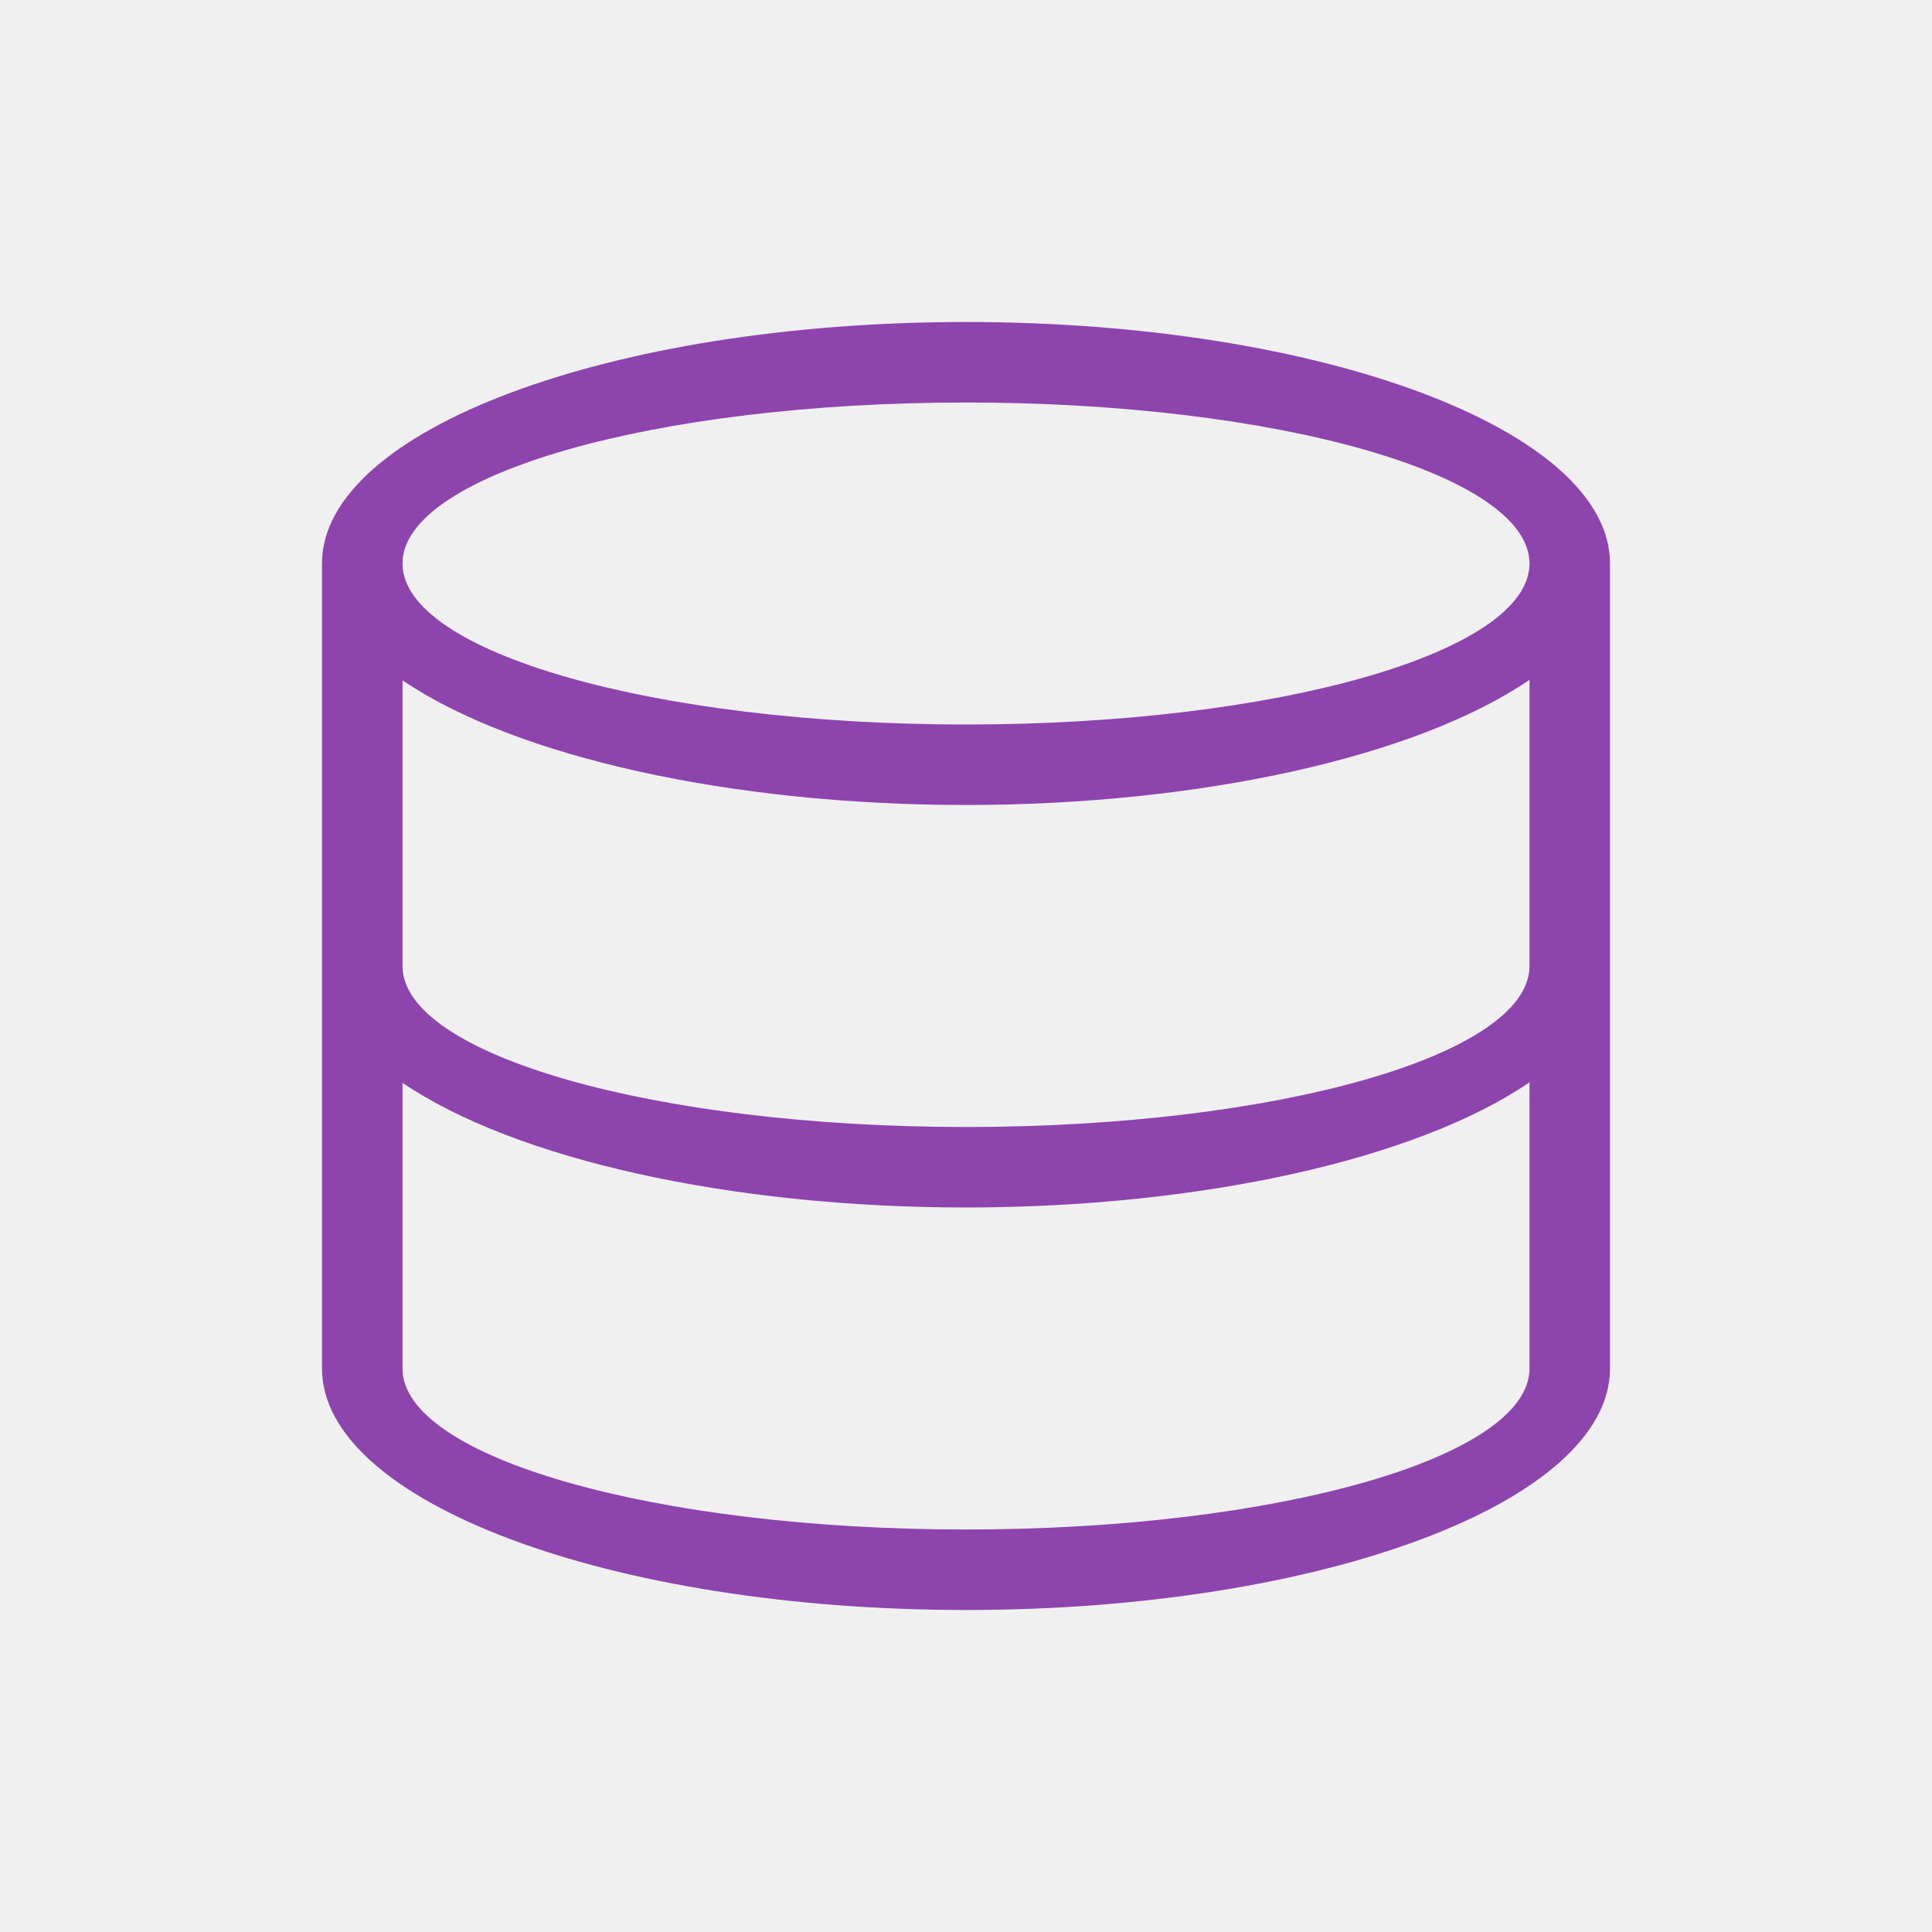
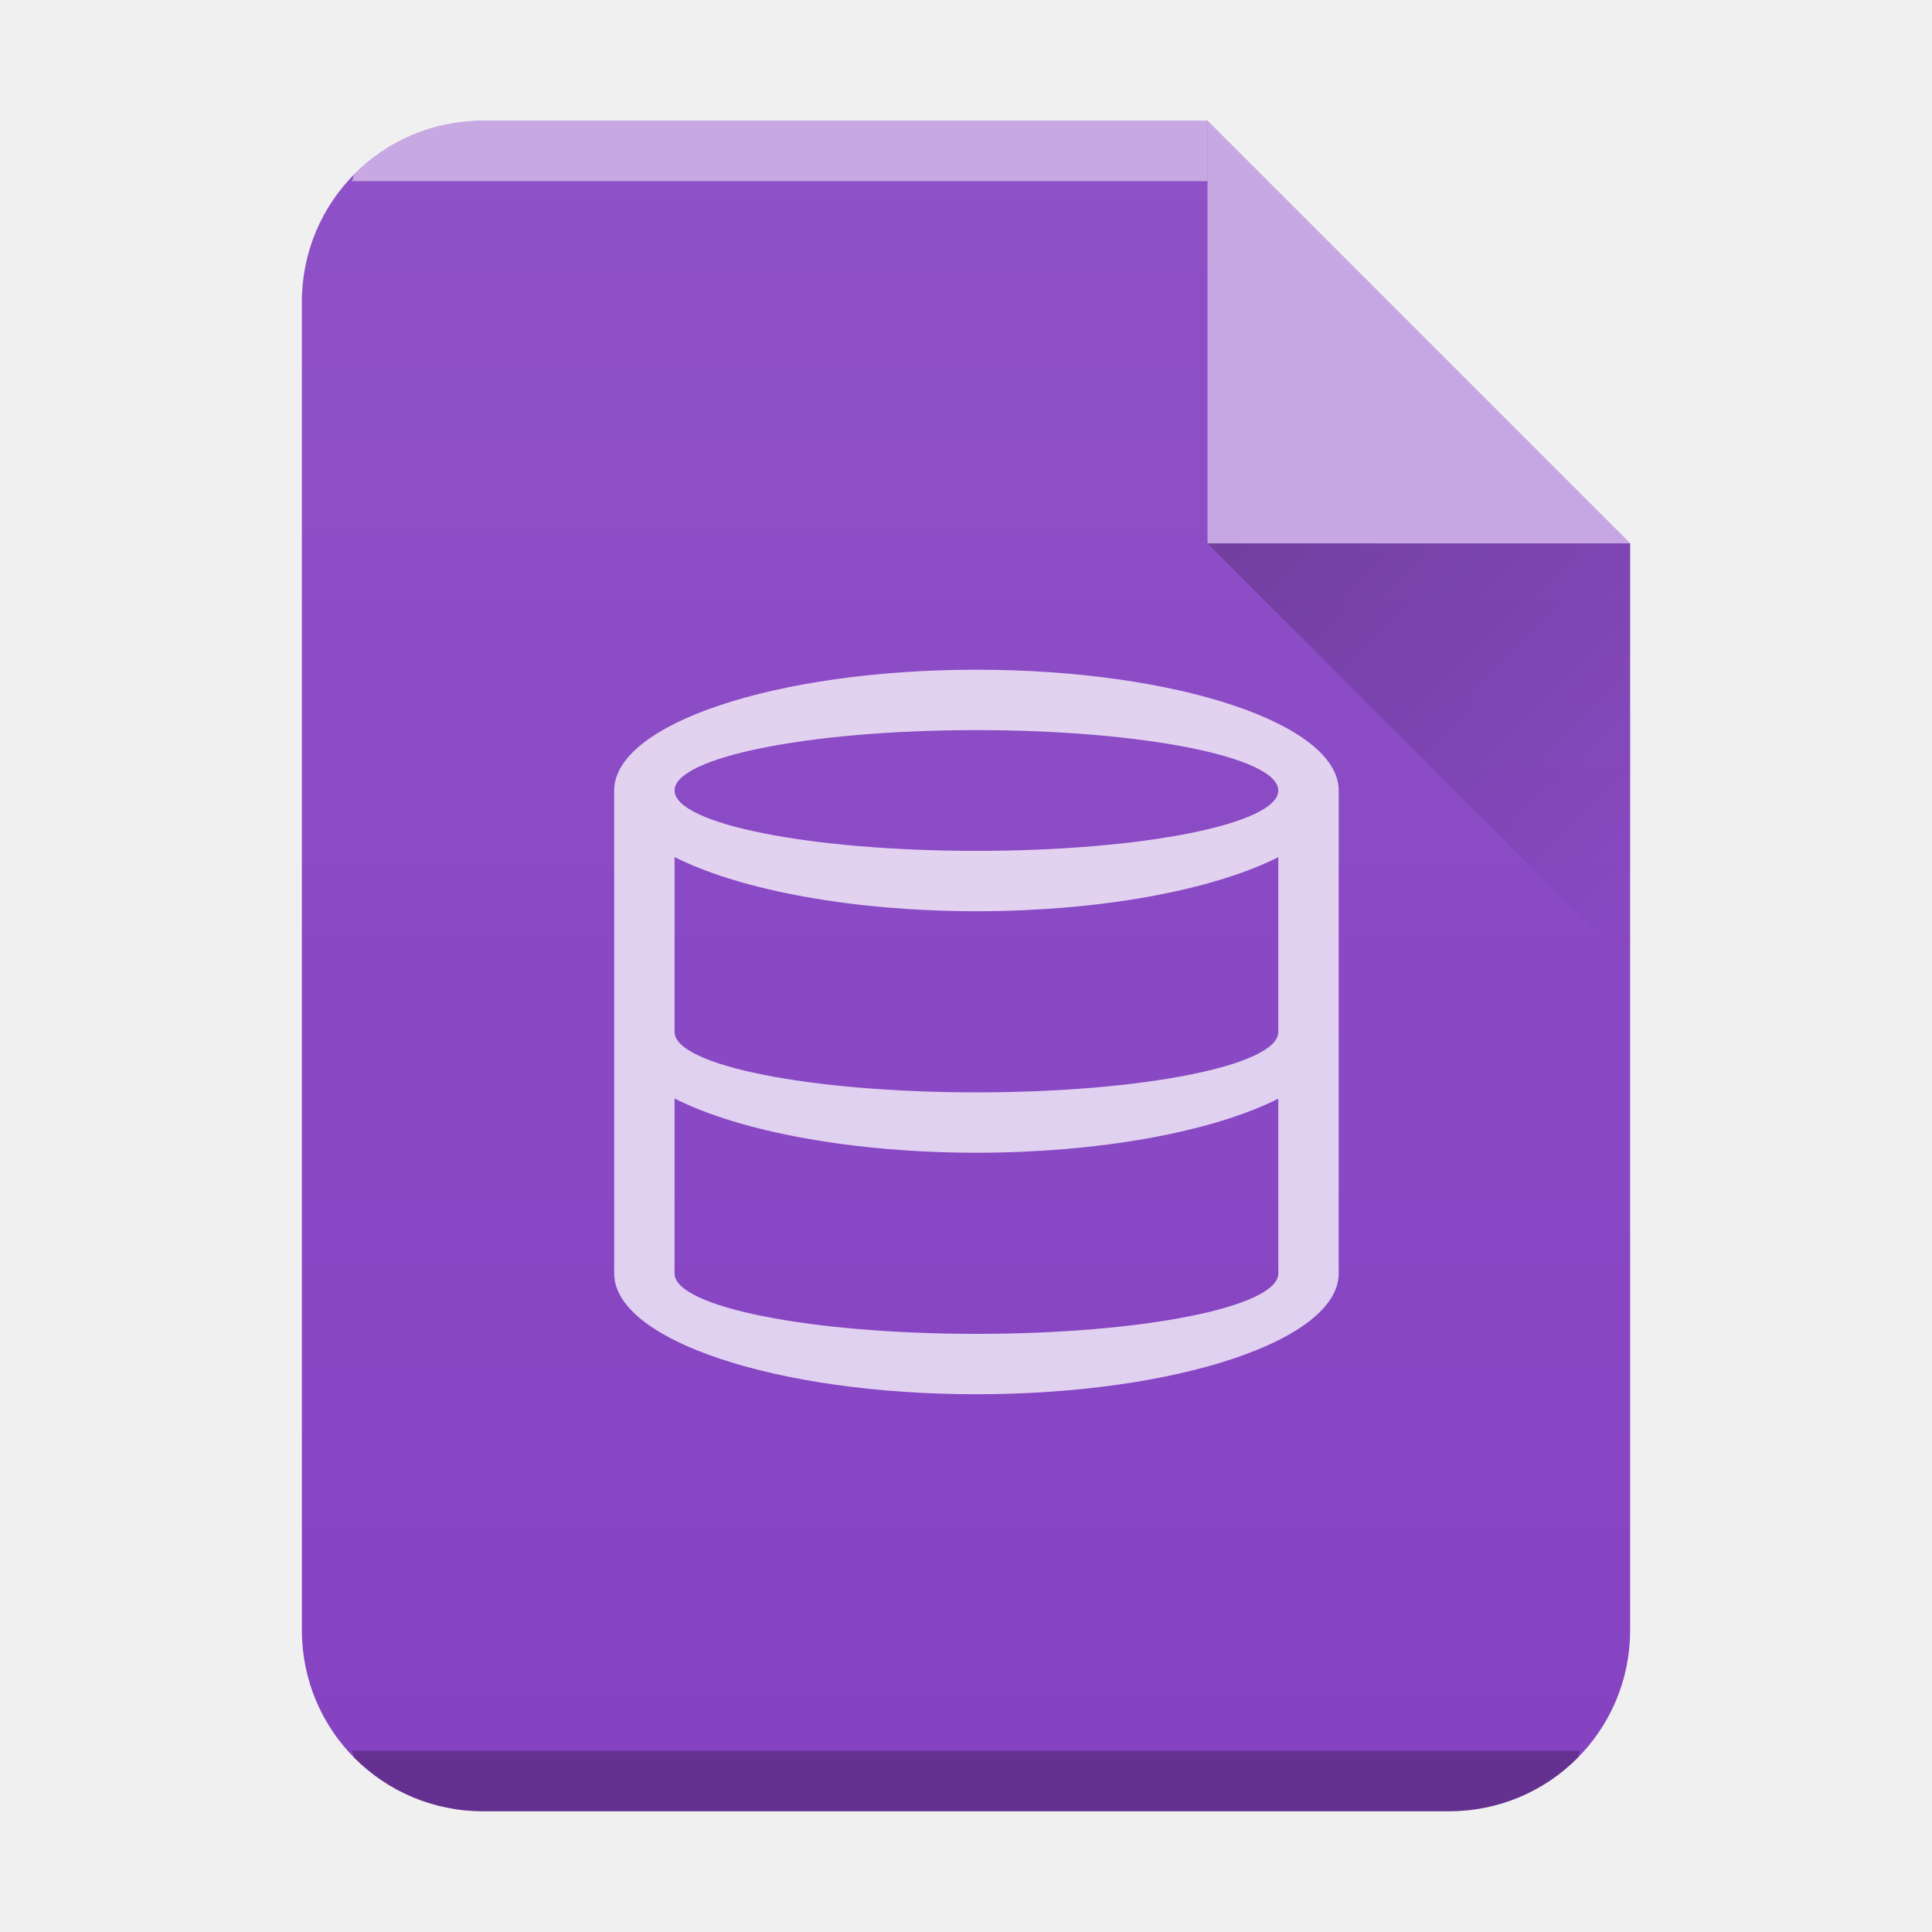
- <svg xmlns="http://www.w3.org/2000/svg" width="24" version="1.1" height="24" viewBox="0 0 24 24">
-   <defs id="defs3871" />
-   <g transform="translate(1,1)">
-     <g id="layer1" transform="matrix(1 0 0 1 -326 -534.3622)">
-       <path style="fill:#8e44ad;stroke-width:2" id="path4146" d="M 11 3 A 8 3 0 0 0 3 6 L 3 16 A 8 3 0 0 0 11 19 A 8 3 0 0 0 19 16 L 19 6 A 8 3 0 0 0 11 3 z M 11 4 A 7 2 0 0 1 18 6 A 7 2 0 0 1 11 8 A 7 2 0 0 1 4 6 A 7 2 0 0 1 11 4 z M 18 7.445 L 18 11 A 7 2 0 0 1 11 13 A 7 2 0 0 1 4 11 L 4 7.451 A 8 3 0 0 0 11 9 A 8 3 0 0 0 18 7.445 z M 18 12.445 L 18 16 A 7 2 0 0 1 11 18 A 7 2 0 0 1 4 16 L 4 12.451 A 8 3 0 0 0 11 14 A 8 3 0 0 0 18 12.445 z " transform="matrix(1 0 0 1 326 534.3622)" />
-     </g>
+ <svg xmlns="http://www.w3.org/2000/svg" xmlns:xlink="http://www.w3.org/1999/xlink" width="32" height="32" version="1.1" id="svg31">
+   <defs id="defs13">
+     <linearGradient id="c" y1="17" y2="24" x1="47" x2="54" gradientUnits="userSpaceOnUse" gradientTransform="translate(357.57 507.8)">
+       <stop stop-color="#060606" id="stop2" />
+       <stop offset="1" stop-opacity="0" id="stop4" />
+     </linearGradient>
+     <linearGradient xlink:href="#a" id="b" x1="5" y1="30" x2="5" y2="2" gradientUnits="userSpaceOnUse" gradientTransform="translate(-20)" />
+     <linearGradient id="a" y1="392.36" y2="365.36" x2="0" gradientUnits="userSpaceOnUse" gradientTransform="translate(309.57 152.44)">
+       <stop stop-color="#fff" stop-opacity="0" id="stop8" />
+       <stop offset="1" stop-color="#fff" stop-opacity=".2" id="stop10" />
+     </linearGradient>
+   </defs>
+   <path d="M20 2H8C6.338 2 5 3.338 5 5v22c0 1.662 1.338 3 3 3h16c1.662 0 3-1.338 3-3V9z" fill="#8542c2" id="path15" />
+   <path d="M8 2a2.99 2.99 0 00-2.123.877c-.031.031-.02.09-.05.123H20V2z" color="#000" opacity=".5" fill="#fff" id="path17" />
+   <path d="M5.826 29c.03.033.02.092.051.123A2.99 2.99 0 008 30h16a2.99 2.99 0 002.123-.877c.031-.031.02-.09.05-.123z" color="#000" opacity=".25" id="path19" />
+   <path d="M 20,2 H 8 c -1.662,0 -3,1.338 -3,3 v 22 c 0,1.662 1.338,3 3,3 H 24 c 1.662,0 3,-1.338 3,-3 V 9 Z" opacity="0.4" fill="url(#b)" id="path21" style="fill:url(#b)" />
+   <g fill-rule="evenodd" id="g27">
+     <path d="M404.57 524.8l7 7v-7z" opacity=".2" fill="url(#c)" transform="translate(-384.57 -515.8)" id="path23" />
+     <path d="M27 9l-7-7v7z" color="#000" opacity=".5" fill="#fff" id="path25" />
  </g>
+   <path d="m 16.173,11.093 a 6,2 0 0 0 -6,2 v 8 a 6,2 0 0 0 6,2 6,2 0 0 0 6,-2 v -8 a 6,2 0 0 0 -6,-2 m 0,1 a 5,1 0 0 1 5,1 5,1 0 0 1 -5,1 5,1 0 0 1 -5,-1 5,1 0 0 1 5,-1 m -5,2.102 a 6,2 0 0 0 5,0.898 6,2 0 0 0 5,-0.896 v 2.896 a 5,1 0 0 1 -5,1 5,1 0 0 1 -5,-1 z m 0,4 a 6,2 0 0 0 5,0.898 6,2 0 0 0 5,-0.896 v 2.896 a 5,1 0 0 1 -5,1 5,1 0 0 1 -5,-1 z" color="#4d4d4d" opacity="0.75" fill="#ffffff" id="path29" />
</svg>
